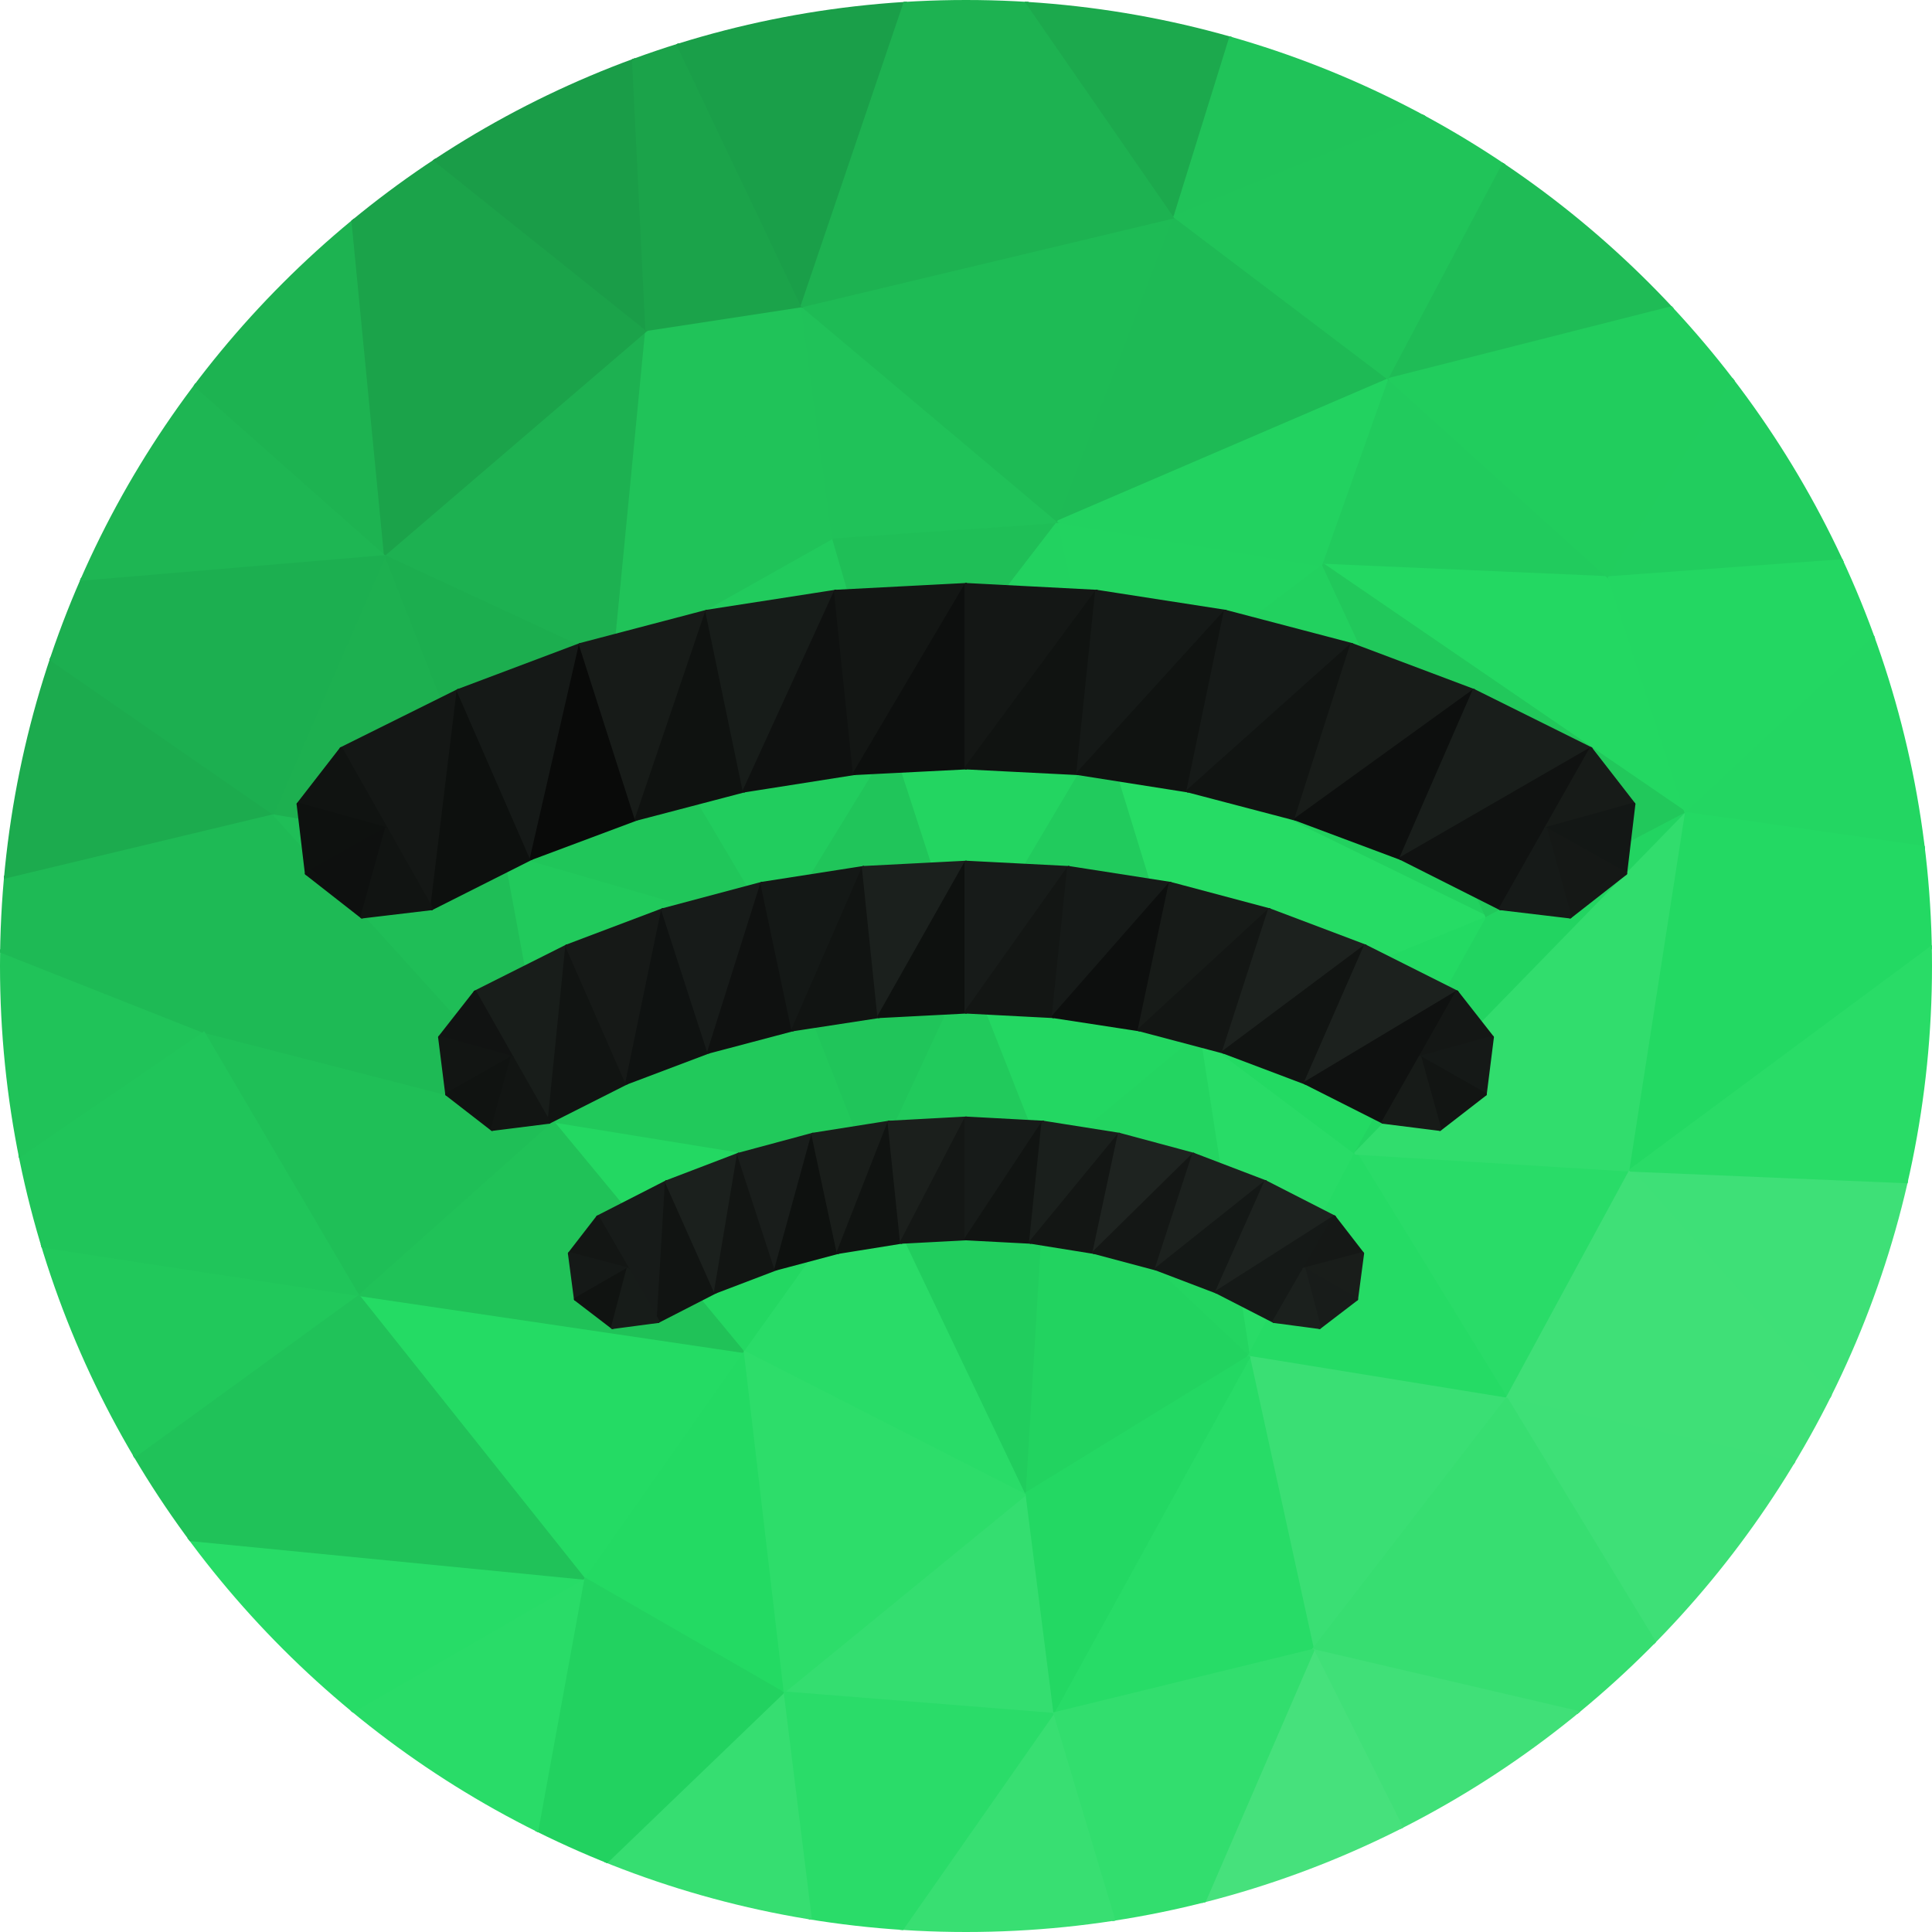
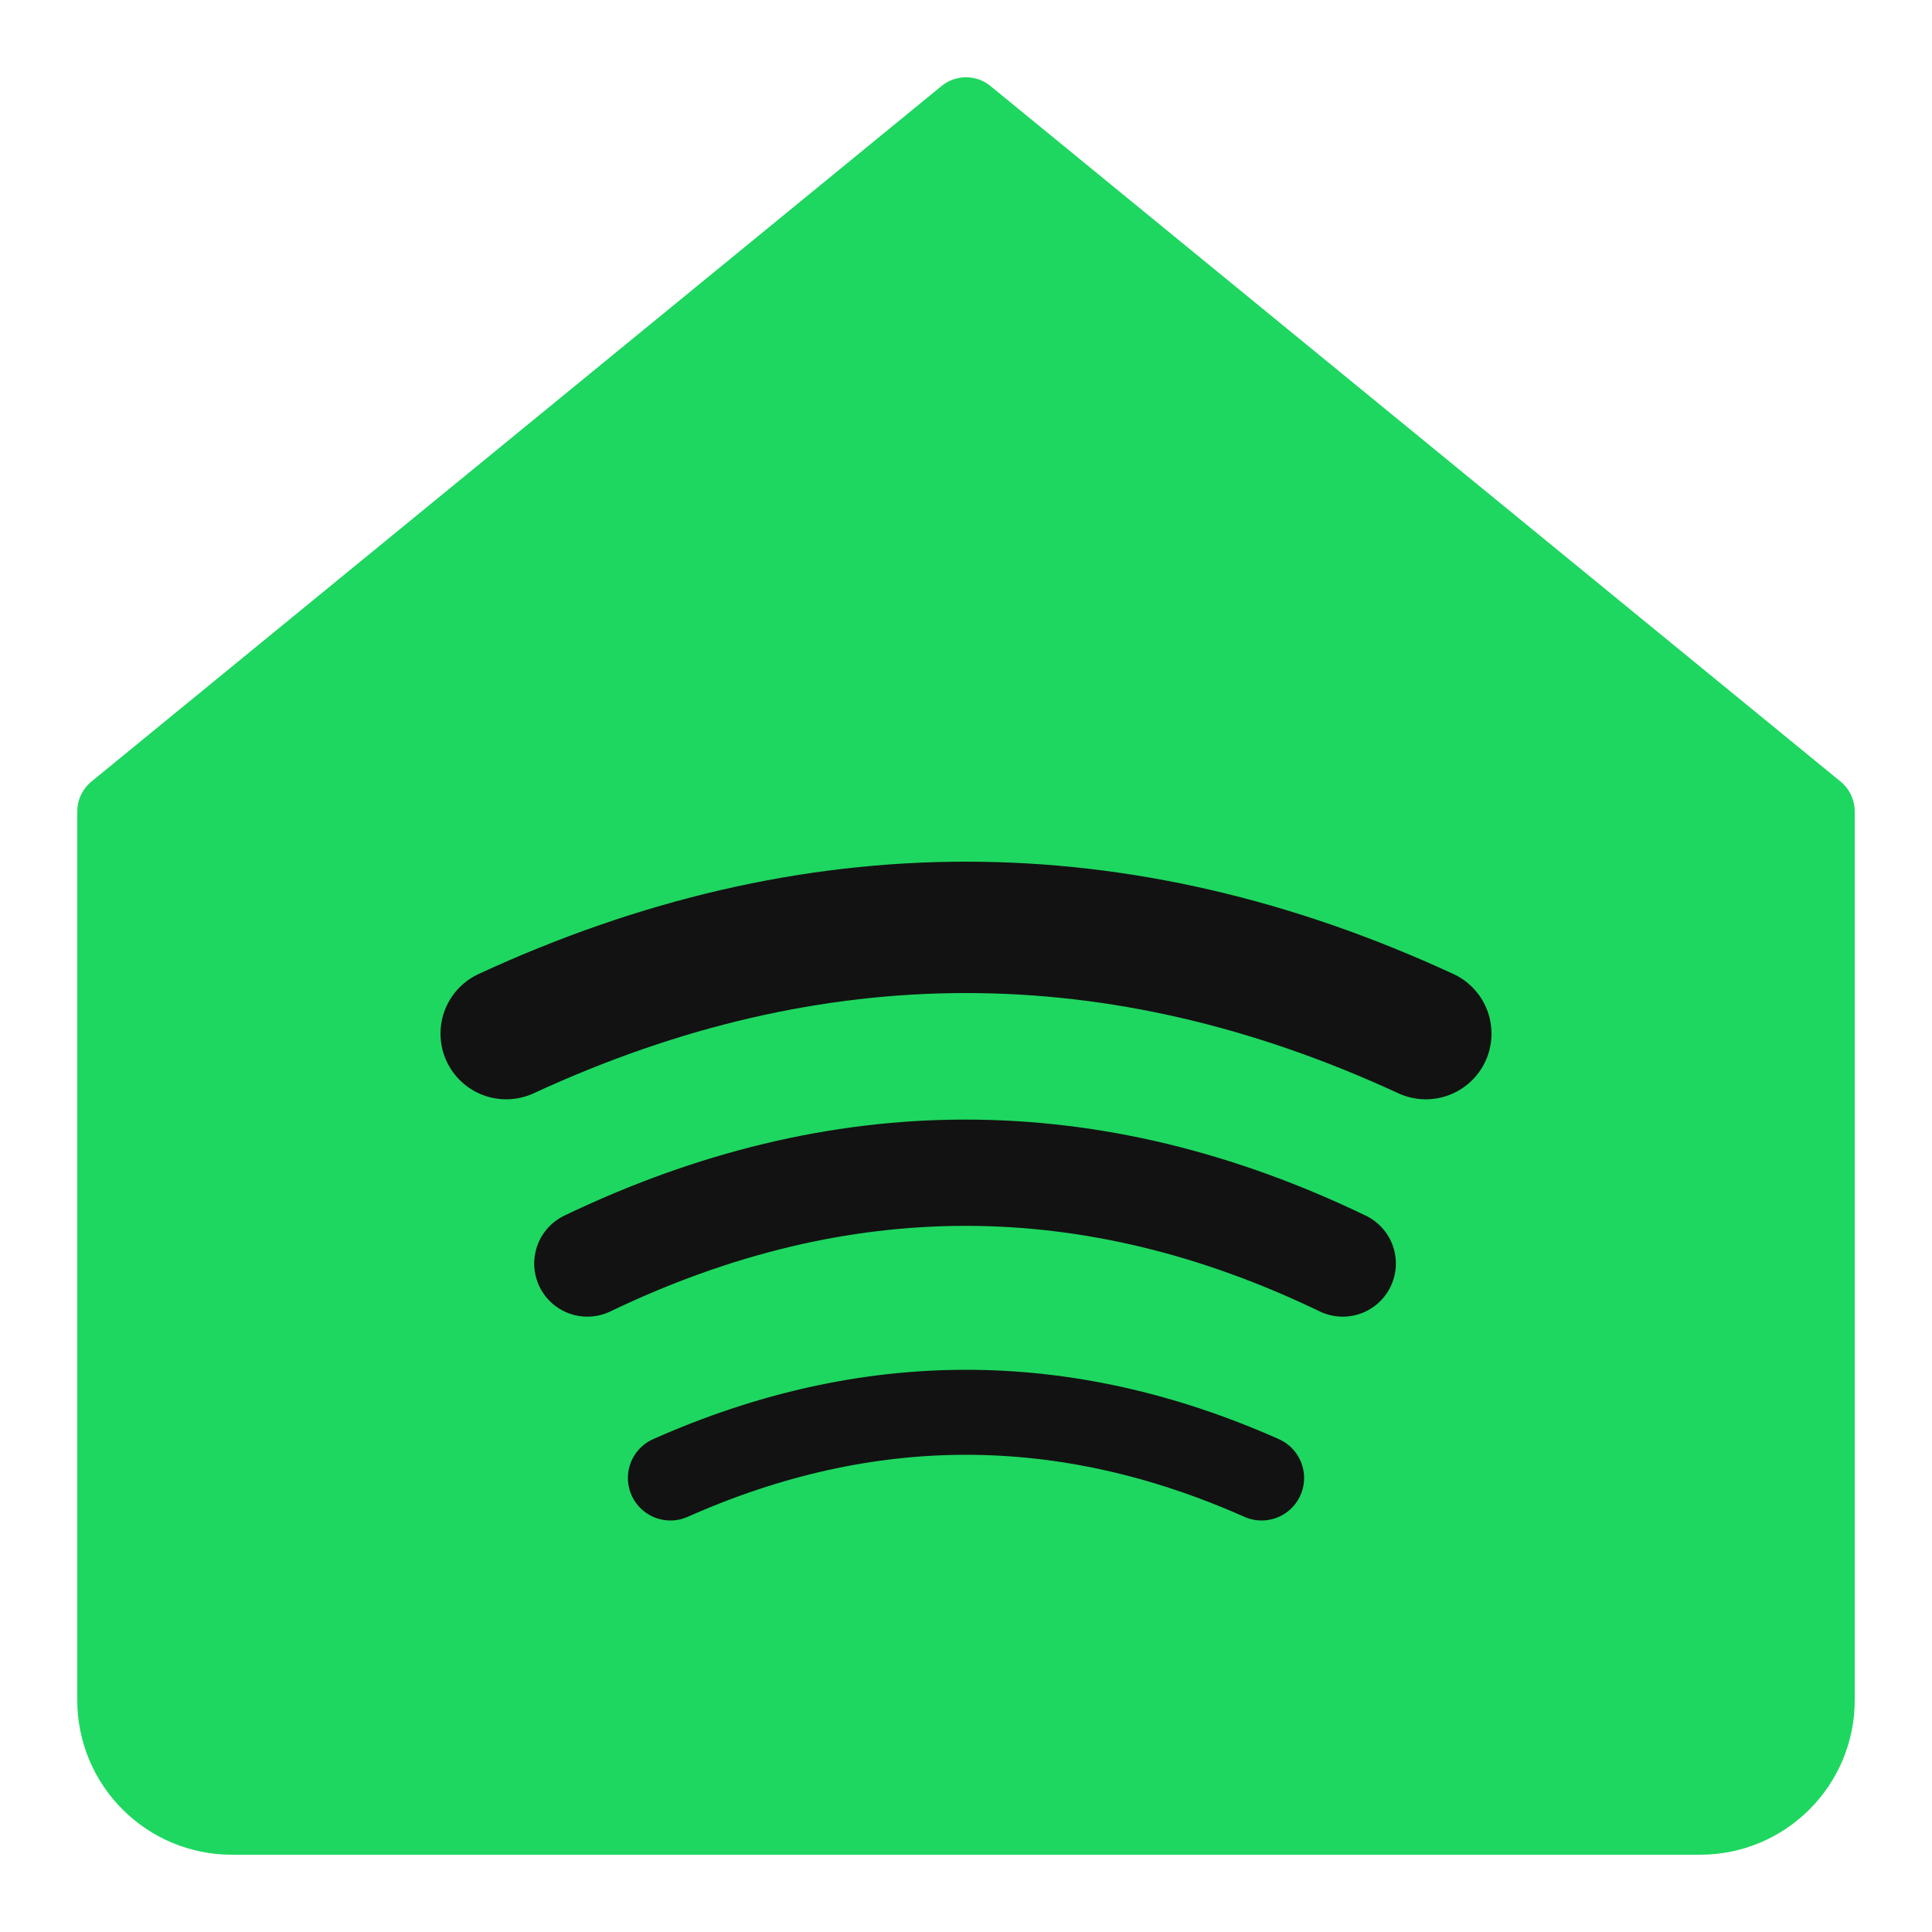
- <svg xmlns="http://www.w3.org/2000/svg" viewBox="0 0 512 512">
-   <defs>
-     <clipPath id="c">
-       <circle cx="256.0" cy="256.0" r="256.0" />
-     </clipPath>
-   </defs>
-   <g clip-path="url(#c)">
-     <polygon points="256.0,256.0 317.7,274.4 276.7,308.5" fill="#23d762" stroke="#23d762" stroke-width="0.8" stroke-linejoin="round" />
-     <polygon points="256.0,256.0 276.7,308.5 230.6,310.7" fill="#21ca5c" stroke="#21ca5c" stroke-width="0.8" stroke-linejoin="round" />
-     <polygon points="256.0,256.0 230.6,310.7 205.3,246.5" fill="#20c55a" stroke="#20c55a" stroke-width="0.8" stroke-linejoin="round" />
-     <polygon points="256.0,256.0 205.3,246.5 236.4,195.7" fill="#20c55a" stroke="#20c55a" stroke-width="0.8" stroke-linejoin="round" />
-     <polygon points="256.0,256.0 236.4,195.7 292.9,193.7" fill="#23d561" stroke="#23d561" stroke-width="0.8" stroke-linejoin="round" />
-     <polygon points="256.0,256.0 292.9,193.7 317.7,274.4" fill="#21cb5d" stroke="#21cb5d" stroke-width="0.8" stroke-linejoin="round" />
-     <polygon points="317.7,274.4 359.3,305.6 330.9,359.7" fill="#28dc67" stroke="#28dc67" stroke-width="0.8" stroke-linejoin="round" />
-     <polygon points="317.7,274.4 276.7,308.5 330.9,359.7" fill="#23d561" stroke="#23d561" stroke-width="0.8" stroke-linejoin="round" />
-     <polygon points="276.7,308.5 330.9,359.7 271.4,396.2" fill="#22d360" stroke="#22d360" stroke-width="0.8" stroke-linejoin="round" />
-     <polygon points="276.7,308.5 230.6,310.7 271.4,396.2" fill="#21cd5e" stroke="#21cd5e" stroke-width="0.8" stroke-linejoin="round" />
-     <polygon points="230.6,310.7 271.4,396.2 196.7,358.1" fill="#29dc68" stroke="#29dc68" stroke-width="0.8" stroke-linejoin="round" />
-     <polygon points="230.6,310.7 196.7,358.1 146.2,297.0" fill="#23d862" stroke="#23d862" stroke-width="0.8" stroke-linejoin="round" />
-     <polygon points="230.6,310.7 205.3,246.5 146.2,297.0" fill="#21c95b" stroke="#21c95b" stroke-width="0.8" stroke-linejoin="round" />
-     <polygon points="205.3,246.5 146.2,297.0 133.0,225.6" fill="#21ca5c" stroke="#21ca5c" stroke-width="0.8" stroke-linejoin="round" />
-     <polygon points="205.3,246.5 133.0,225.6 162.9,174.9" fill="#20c65a" stroke="#20c65a" stroke-width="0.8" stroke-linejoin="round" />
-     <polygon points="205.3,246.5 236.4,195.7 162.9,174.9" fill="#21cd5e" stroke="#21cd5e" stroke-width="0.8" stroke-linejoin="round" />
-     <polygon points="236.4,195.7 162.9,174.9 220.8,142.3" fill="#21cb5d" stroke="#21cb5d" stroke-width="0.8" stroke-linejoin="round" />
-     <polygon points="236.4,195.7 220.8,142.3 280.6,138.2" fill="#1fbf57" stroke="#1fbf57" stroke-width="0.8" stroke-linejoin="round" />
-     <polygon points="236.4,195.7 292.9,193.7 280.6,138.2" fill="#22d260" stroke="#22d260" stroke-width="0.8" stroke-linejoin="round" />
-     <polygon points="292.9,193.7 280.6,138.2 350.8,149.8" fill="#22d360" stroke="#22d360" stroke-width="0.8" stroke-linejoin="round" />
-     <polygon points="292.9,193.7 350.8,149.8 394.2,243.2" fill="#22d15f" stroke="#22d15f" stroke-width="0.8" stroke-linejoin="round" />
-     <polygon points="292.9,193.7 317.7,274.4 394.2,243.2" fill="#26dc65" stroke="#26dc65" stroke-width="0.8" stroke-linejoin="round" />
-     <polygon points="317.7,274.4 394.2,243.2 359.3,305.6" fill="#23da63" stroke="#23da63" stroke-width="0.8" stroke-linejoin="round" />
-     <polygon points="359.3,305.6 432.2,310.1 399.3,370.8" fill="#29dc68" stroke="#29dc68" stroke-width="0.8" stroke-linejoin="round" />
-     <polygon points="359.3,305.6 330.9,359.7 399.3,370.8" fill="#25db65" stroke="#25db65" stroke-width="0.8" stroke-linejoin="round" />
-     <polygon points="330.9,359.7 399.3,370.8 347.9,437.4" fill="#3adf74" stroke="#3adf74" stroke-width="0.8" stroke-linejoin="round" />
-     <polygon points="330.9,359.7 347.9,437.4 278.8,454.3" fill="#27dc67" stroke="#27dc67" stroke-width="0.8" stroke-linejoin="round" />
-     <polygon points="330.9,359.7 271.4,396.2 278.8,454.3" fill="#23d863" stroke="#23d863" stroke-width="0.8" stroke-linejoin="round" />
-     <polygon points="271.4,396.2 278.8,454.3 207.3,448.6" fill="#34de70" stroke="#34de70" stroke-width="0.8" stroke-linejoin="round" />
-     <polygon points="271.4,396.2 196.7,358.1 207.3,448.6" fill="#2ddd6a" stroke="#2ddd6a" stroke-width="0.8" stroke-linejoin="round" />
-     <polygon points="196.7,358.1 207.3,448.6 154.5,418.2" fill="#23da63" stroke="#23da63" stroke-width="0.8" stroke-linejoin="round" />
-     <polygon points="196.7,358.1 154.5,418.2 94.6,343.0" fill="#24db64" stroke="#24db64" stroke-width="0.8" stroke-linejoin="round" />
-     <polygon points="196.7,358.1 146.2,297.0 94.6,343.0" fill="#20c258" stroke="#20c258" stroke-width="0.8" stroke-linejoin="round" />
-     <polygon points="146.2,297.0 94.6,343.0 53.6,273.2" fill="#1fbf57" stroke="#1fbf57" stroke-width="0.8" stroke-linejoin="round" />
-     <polygon points="146.2,297.0 53.6,273.2 72.3,215.4" fill="#1eba55" stroke="#1eba55" stroke-width="0.8" stroke-linejoin="round" />
-     <polygon points="146.2,297.0 133.0,225.6 72.3,215.4" fill="#1fbe57" stroke="#1fbe57" stroke-width="0.8" stroke-linejoin="round" />
-     <polygon points="133.0,225.6 72.3,215.4 102.1,146.7" fill="#1db050" stroke="#1db050" stroke-width="0.8" stroke-linejoin="round" />
-     <polygon points="133.0,225.6 162.9,174.9 102.1,146.7" fill="#1cae4f" stroke="#1cae4f" stroke-width="0.8" stroke-linejoin="round" />
-     <polygon points="162.9,174.9 102.1,146.7 171.4,87.3" fill="#1db151" stroke="#1db151" stroke-width="0.8" stroke-linejoin="round" />
-     <polygon points="162.9,174.9 220.8,142.3 171.4,87.3" fill="#20c359" stroke="#20c359" stroke-width="0.8" stroke-linejoin="round" />
-     <polygon points="220.8,142.3 171.4,87.3 212.6,81.0" fill="#20c359" stroke="#20c359" stroke-width="0.8" stroke-linejoin="round" />
-     <polygon points="220.8,142.3 280.6,138.2 212.6,81.0" fill="#20c259" stroke="#20c259" stroke-width="0.8" stroke-linejoin="round" />
-     <polygon points="280.6,138.2 212.6,81.0 311.4,57.4" fill="#1ebb55" stroke="#1ebb55" stroke-width="0.8" stroke-linejoin="round" />
-     <polygon points="280.6,138.2 311.4,57.4 368.3,100.5" fill="#1eba55" stroke="#1eba55" stroke-width="0.8" stroke-linejoin="round" />
-     <polygon points="280.6,138.2 350.8,149.8 368.3,100.5" fill="#22d260" stroke="#22d260" stroke-width="0.8" stroke-linejoin="round" />
-     <polygon points="350.8,149.8 368.3,100.5 426.5,153.1" fill="#21cb5d" stroke="#21cb5d" stroke-width="0.8" stroke-linejoin="round" />
-     <polygon points="350.8,149.8 426.5,153.1 446.9,215.6" fill="#23d862" stroke="#23d862" stroke-width="0.8" stroke-linejoin="round" />
-     <polygon points="350.8,149.8 394.2,243.2 446.9,215.6" fill="#21c85b" stroke="#21c85b" stroke-width="0.8" stroke-linejoin="round" />
-     <polygon points="394.2,243.2 359.3,305.6 446.9,215.6" fill="#22d461" stroke="#22d461" stroke-width="0.8" stroke-linejoin="round" />
-     <polygon points="359.3,305.6 446.9,215.6 432.2,310.1" fill="#31dd6d" stroke="#31dd6d" stroke-width="0.8" stroke-linejoin="round" />
-     <polygon points="432.2,310.1 536.7,314.5 507.0,394.6" fill="#3ee077" stroke="#3ee077" stroke-width="0.8" stroke-linejoin="round" />
-     <polygon points="432.2,310.1 399.3,370.8 507.0,394.6" fill="#3fe077" stroke="#3fe077" stroke-width="0.8" stroke-linejoin="round" />
-     <polygon points="399.3,370.8 507.0,394.6 455.0,462.4" fill="#3ee077" stroke="#3ee077" stroke-width="0.8" stroke-linejoin="round" />
-     <polygon points="399.3,370.8 347.9,437.4 455.0,462.4" fill="#37de71" stroke="#37de71" stroke-width="0.8" stroke-linejoin="round" />
-     <polygon points="347.9,437.4 455.0,462.4 385.3,511.9" fill="#40e078" stroke="#40e078" stroke-width="0.8" stroke-linejoin="round" />
-     <polygon points="347.9,437.4 385.3,511.9 304.1,538.7" fill="#46e17c" stroke="#46e17c" stroke-width="0.8" stroke-linejoin="round" />
-     <polygon points="347.9,437.4 278.8,454.3 304.1,538.7" fill="#32de6e" stroke="#32de6e" stroke-width="0.8" stroke-linejoin="round" />
-     <polygon points="278.8,454.3 304.1,538.7 218.7,540.3" fill="#38df72" stroke="#38df72" stroke-width="0.8" stroke-linejoin="round" />
-     <polygon points="278.8,454.3 207.3,448.6 218.7,540.3" fill="#2adc69" stroke="#2adc69" stroke-width="0.8" stroke-linejoin="round" />
-     <polygon points="207.3,448.6 218.7,540.3 136.5,516.7" fill="#36de71" stroke="#36de71" stroke-width="0.8" stroke-linejoin="round" />
-     <polygon points="207.3,448.6 154.5,418.2 136.5,516.7" fill="#22d260" stroke="#22d260" stroke-width="0.8" stroke-linejoin="round" />
-     <polygon points="154.5,418.2 136.5,516.7 65.0,469.9" fill="#29dc68" stroke="#29dc68" stroke-width="0.8" stroke-linejoin="round" />
-     <polygon points="154.5,418.2 65.0,469.9 10.5,404.1" fill="#27dc67" stroke="#27dc67" stroke-width="0.8" stroke-linejoin="round" />
-     <polygon points="154.5,418.2 94.6,343.0 10.5,404.1" fill="#20c259" stroke="#20c259" stroke-width="0.8" stroke-linejoin="round" />
-     <polygon points="94.6,343.0 10.5,404.1 -22.3,325.1" fill="#21c85b" stroke="#21c85b" stroke-width="0.8" stroke-linejoin="round" />
-     <polygon points="94.6,343.0 53.6,273.2 -22.3,325.1" fill="#20c55a" stroke="#20c55a" stroke-width="0.8" stroke-linejoin="round" />
-     <polygon points="53.6,273.2 -22.3,325.1 -30.3,240.0" fill="#20c359" stroke="#20c359" stroke-width="0.8" stroke-linejoin="round" />
-     <polygon points="53.6,273.2 72.3,215.4 -30.3,240.0" fill="#1eba55" stroke="#1eba55" stroke-width="0.8" stroke-linejoin="round" />
-     <polygon points="72.3,215.4 -30.3,240.0 -12.9,156.4" fill="#1cab4e" stroke="#1cab4e" stroke-width="0.8" stroke-linejoin="round" />
-     <polygon points="72.3,215.4 102.1,146.7 -12.9,156.4" fill="#1caf50" stroke="#1caf50" stroke-width="0.8" stroke-linejoin="round" />
-     <polygon points="102.1,146.7 -12.9,156.4 28.5,81.5" fill="#1eb653" stroke="#1eb653" stroke-width="0.8" stroke-linejoin="round" />
-     <polygon points="102.1,146.7 28.5,81.5 90.0,22.2" fill="#1db351" stroke="#1db351" stroke-width="0.8" stroke-linejoin="round" />
-     <polygon points="102.1,146.7 171.4,87.3 90.0,22.2" fill="#1ba34a" stroke="#1ba34a" stroke-width="0.8" stroke-linejoin="round" />
-     <polygon points="171.4,87.3 90.0,22.2 166.3,-16.3" fill="#1a9d48" stroke="#1a9d48" stroke-width="0.8" stroke-linejoin="round" />
-     <polygon points="171.4,87.3 212.6,81.0 166.3,-16.3" fill="#1ba34a" stroke="#1ba34a" stroke-width="0.8" stroke-linejoin="round" />
-     <polygon points="212.6,81.0 166.3,-16.3 250.5,-30.7" fill="#1a9f49" stroke="#1a9f49" stroke-width="0.8" stroke-linejoin="round" />
-     <polygon points="212.6,81.0 311.4,57.4 250.5,-30.7" fill="#1db251" stroke="#1db251" stroke-width="0.8" stroke-linejoin="round" />
-     <polygon points="311.4,57.4 250.5,-30.7 335.3,-19.5" fill="#1ca94d" stroke="#1ca94d" stroke-width="0.8" stroke-linejoin="round" />
-     <polygon points="311.4,57.4 335.3,-19.5 413.0,16.1" fill="#20c359" stroke="#20c359" stroke-width="0.8" stroke-linejoin="round" />
-     <polygon points="311.4,57.4 368.3,100.5 413.0,16.1" fill="#20c459" stroke="#20c459" stroke-width="0.8" stroke-linejoin="round" />
-     <polygon points="368.3,100.5 413.0,16.1 476.7,73.0" fill="#1fbc56" stroke="#1fbc56" stroke-width="0.8" stroke-linejoin="round" />
-     <polygon points="368.3,100.5 426.5,153.1 476.7,73.0" fill="#21cd5d" stroke="#21cd5d" stroke-width="0.8" stroke-linejoin="round" />
-     <polygon points="426.5,153.1 476.7,73.0 520.9,146.2" fill="#21cd5e" stroke="#21cd5e" stroke-width="0.8" stroke-linejoin="round" />
-     <polygon points="426.5,153.1 446.9,215.6 520.9,146.2" fill="#23d762" stroke="#23d762" stroke-width="0.8" stroke-linejoin="round" />
-     <polygon points="446.9,215.6 520.9,146.2 541.5,229.1" fill="#23d662" stroke="#23d662" stroke-width="0.8" stroke-linejoin="round" />
-     <polygon points="446.9,215.6 432.2,310.1 541.5,229.1" fill="#23d963" stroke="#23d963" stroke-width="0.8" stroke-linejoin="round" />
-     <polygon points="432.2,310.1 541.5,229.1 536.7,314.5" fill="#29dc67" stroke="#29dc67" stroke-width="0.8" stroke-linejoin="round" />
-     <polygon points="90.4,198.4 121.4,183.0 114.4,240.8" fill="#141715" stroke="#141715" stroke-width="0.8" stroke-linejoin="round" />
-     <polygon points="121.4,183.0 140.8,227.5 114.4,240.8" fill="#0d100e" stroke="#0d100e" stroke-width="0.8" stroke-linejoin="round" />
-     <polygon points="121.4,183.0 153.8,170.8 140.8,227.5" fill="#151917" stroke="#151917" stroke-width="0.8" stroke-linejoin="round" />
-     <polygon points="153.8,170.8 168.6,217.1 140.8,227.5" fill="#090a09" stroke="#090a09" stroke-width="0.8" stroke-linejoin="round" />
-     <polygon points="153.8,170.8 187.3,162.0 168.6,217.1" fill="#171b18" stroke="#171b18" stroke-width="0.8" stroke-linejoin="round" />
-     <polygon points="187.3,162.0 197.2,209.6 168.6,217.1" fill="#0f1210" stroke="#0f1210" stroke-width="0.8" stroke-linejoin="round" />
-     <polygon points="187.3,162.0 221.4,156.7 197.2,209.6" fill="#171c19" stroke="#171c19" stroke-width="0.8" stroke-linejoin="round" />
-     <polygon points="221.4,156.7 226.4,205.0 197.2,209.6" fill="#0f1110" stroke="#0f1110" stroke-width="0.8" stroke-linejoin="round" />
-     <polygon points="221.4,156.7 256.0,154.9 226.4,205.0" fill="#131614" stroke="#131614" stroke-width="0.8" stroke-linejoin="round" />
-     <polygon points="256.0,154.9 256.0,203.5 226.4,205.0" fill="#0d0f0e" stroke="#0d0f0e" stroke-width="0.8" stroke-linejoin="round" />
-     <polygon points="256.0,154.9 290.6,156.7 256.0,203.5" fill="#141715" stroke="#141715" stroke-width="0.8" stroke-linejoin="round" />
-     <polygon points="290.6,156.7 285.6,205.0 256.0,203.5" fill="#101311" stroke="#101311" stroke-width="0.8" stroke-linejoin="round" />
-     <polygon points="290.6,156.7 324.7,162.0 285.6,205.0" fill="#151917" stroke="#151917" stroke-width="0.8" stroke-linejoin="round" />
-     <polygon points="324.7,162.0 314.8,209.6 285.6,205.0" fill="#101311" stroke="#101311" stroke-width="0.8" stroke-linejoin="round" />
-     <polygon points="324.7,162.0 358.2,170.8 314.8,209.6" fill="#161a18" stroke="#161a18" stroke-width="0.8" stroke-linejoin="round" />
-     <polygon points="358.2,170.8 343.4,217.1 314.8,209.6" fill="#111412" stroke="#111412" stroke-width="0.8" stroke-linejoin="round" />
-     <polygon points="358.2,170.8 390.6,183.0 343.4,217.1" fill="#181c19" stroke="#181c19" stroke-width="0.8" stroke-linejoin="round" />
-     <polygon points="390.6,183.0 371.2,227.5 343.4,217.1" fill="#0d0f0e" stroke="#0d0f0e" stroke-width="0.8" stroke-linejoin="round" />
-     <polygon points="390.6,183.0 421.6,198.4 371.2,227.5" fill="#191e1b" stroke="#191e1b" stroke-width="0.8" stroke-linejoin="round" />
-     <polygon points="421.6,198.4 397.6,240.8 371.2,227.5" fill="#101211" stroke="#101211" stroke-width="0.8" stroke-linejoin="round" />
-     <polygon points="102.4,219.6 90.4,198.4 79.0,213.1" fill="#101311" stroke="#101311" stroke-width="0.8" stroke-linejoin="round" />
-     <polygon points="102.4,219.6 79.0,213.1 81.2,231.5" fill="#0e110f" stroke="#0e110f" stroke-width="0.8" stroke-linejoin="round" />
-     <polygon points="102.4,219.6 81.2,231.5 95.9,243.0" fill="#0e100f" stroke="#0e100f" stroke-width="0.8" stroke-linejoin="round" />
-     <polygon points="102.4,219.6 95.9,243.0 114.4,240.8" fill="#111412" stroke="#111412" stroke-width="0.8" stroke-linejoin="round" />
-     <polygon points="409.6,219.6 421.6,198.4 433.0,213.1" fill="#171b18" stroke="#171b18" stroke-width="0.8" stroke-linejoin="round" />
-     <polygon points="409.6,219.6 433.0,213.1 430.8,231.5" fill="#131715" stroke="#131715" stroke-width="0.8" stroke-linejoin="round" />
-     <polygon points="409.6,219.6 430.8,231.5 416.1,243.0" fill="#151816" stroke="#151816" stroke-width="0.8" stroke-linejoin="round" />
-     <polygon points="409.6,219.6 416.1,243.0 397.6,240.8" fill="#161a18" stroke="#161a18" stroke-width="0.8" stroke-linejoin="round" />
-     <polygon points="125.9,262.9 150.2,250.7 145.5,297.4" fill="#181d1a" stroke="#181d1a" stroke-width="0.8" stroke-linejoin="round" />
-     <polygon points="150.2,250.7 166.1,287.0 145.5,297.4" fill="#111412" stroke="#111412" stroke-width="0.8" stroke-linejoin="round" />
-     <polygon points="150.2,250.7 175.6,241.1 166.1,287.0" fill="#161917" stroke="#161917" stroke-width="0.8" stroke-linejoin="round" />
-     <polygon points="175.6,241.1 187.8,278.8 166.1,287.0" fill="#0f1211" stroke="#0f1211" stroke-width="0.8" stroke-linejoin="round" />
-     <polygon points="175.6,241.1 201.9,234.1 187.8,278.8" fill="#171b19" stroke="#171b19" stroke-width="0.8" stroke-linejoin="round" />
-     <polygon points="201.9,234.1 210.1,272.9 187.8,278.8" fill="#0f1110" stroke="#0f1110" stroke-width="0.8" stroke-linejoin="round" />
-     <polygon points="201.9,234.1 228.8,229.9 210.1,272.9" fill="#141816" stroke="#141816" stroke-width="0.8" stroke-linejoin="round" />
-     <polygon points="228.8,229.9 232.9,269.4 210.1,272.9" fill="#111412" stroke="#111412" stroke-width="0.8" stroke-linejoin="round" />
-     <polygon points="228.8,229.9 256.0,228.5 232.9,269.4" fill="#1b201d" stroke="#1b201d" stroke-width="0.8" stroke-linejoin="round" />
-     <polygon points="256.0,228.5 256.0,268.2 232.9,269.4" fill="#0e110f" stroke="#0e110f" stroke-width="0.8" stroke-linejoin="round" />
-     <polygon points="256.0,228.5 283.2,229.9 256.0,268.2" fill="#171b19" stroke="#171b19" stroke-width="0.8" stroke-linejoin="round" />
-     <polygon points="283.2,229.9 279.1,269.4 256.0,268.2" fill="#131614" stroke="#131614" stroke-width="0.8" stroke-linejoin="round" />
-     <polygon points="283.2,229.9 310.1,234.1 279.1,269.4" fill="#161a18" stroke="#161a18" stroke-width="0.8" stroke-linejoin="round" />
-     <polygon points="310.1,234.1 301.9,272.9 279.1,269.4" fill="#0d0f0e" stroke="#0d0f0e" stroke-width="0.8" stroke-linejoin="round" />
-     <polygon points="310.1,234.1 336.4,241.1 301.9,272.9" fill="#171b18" stroke="#171b18" stroke-width="0.8" stroke-linejoin="round" />
-     <polygon points="336.4,241.1 324.2,278.8 301.9,272.9" fill="#131614" stroke="#131614" stroke-width="0.8" stroke-linejoin="round" />
-     <polygon points="336.4,241.1 361.8,250.7 324.2,278.8" fill="#1c211e" stroke="#1c211e" stroke-width="0.8" stroke-linejoin="round" />
-     <polygon points="361.8,250.7 345.9,287.0 324.2,278.8" fill="#111412" stroke="#111412" stroke-width="0.8" stroke-linejoin="round" />
-     <polygon points="361.8,250.7 386.1,262.9 345.9,287.0" fill="#1c211e" stroke="#1c211e" stroke-width="0.8" stroke-linejoin="round" />
-     <polygon points="386.1,262.9 366.5,297.4 345.9,287.0" fill="#0f1110" stroke="#0f1110" stroke-width="0.8" stroke-linejoin="round" />
-     <polygon points="135.7,280.2 125.9,262.9 116.5,274.9" fill="#111312" stroke="#111312" stroke-width="0.8" stroke-linejoin="round" />
-     <polygon points="135.7,280.2 116.5,274.9 118.4,290.0" fill="#121513" stroke="#121513" stroke-width="0.8" stroke-linejoin="round" />
-     <polygon points="135.7,280.2 118.4,290.0 130.4,299.3" fill="#101311" stroke="#101311" stroke-width="0.8" stroke-linejoin="round" />
-     <polygon points="135.7,280.2 130.4,299.3 145.5,297.4" fill="#121513" stroke="#121513" stroke-width="0.8" stroke-linejoin="round" />
-     <polygon points="376.3,280.2 386.1,262.9 395.5,274.9" fill="#141715" stroke="#141715" stroke-width="0.8" stroke-linejoin="round" />
-     <polygon points="376.3,280.2 395.5,274.9 393.6,290.0" fill="#151917" stroke="#151917" stroke-width="0.8" stroke-linejoin="round" />
-     <polygon points="376.3,280.2 393.6,290.0 381.6,299.3" fill="#121513" stroke="#121513" stroke-width="0.8" stroke-linejoin="round" />
-     <polygon points="376.3,280.2 381.6,299.3 366.5,297.4" fill="#171b18" stroke="#171b18" stroke-width="0.8" stroke-linejoin="round" />
-     <polygon points="158.4,322.5 176.6,313.2 174.4,350.2" fill="#171b19" stroke="#171b19" stroke-width="0.8" stroke-linejoin="round" />
-     <polygon points="176.6,313.2 189.6,342.4 174.4,350.2" fill="#111412" stroke="#111412" stroke-width="0.8" stroke-linejoin="round" />
-     <polygon points="176.6,313.2 195.7,305.9 189.6,342.4" fill="#1b201d" stroke="#1b201d" stroke-width="0.8" stroke-linejoin="round" />
-     <polygon points="195.7,305.9 205.6,336.3 189.6,342.4" fill="#121513" stroke="#121513" stroke-width="0.8" stroke-linejoin="round" />
-     <polygon points="195.7,305.9 215.4,300.6 205.6,336.3" fill="#191d1b" stroke="#191d1b" stroke-width="0.8" stroke-linejoin="round" />
-     <polygon points="215.4,300.6 222.1,331.9 205.6,336.3" fill="#0e110f" stroke="#0e110f" stroke-width="0.8" stroke-linejoin="round" />
-     <polygon points="215.4,300.6 235.6,297.4 222.1,331.9" fill="#191d1a" stroke="#191d1a" stroke-width="0.8" stroke-linejoin="round" />
-     <polygon points="235.6,297.4 238.9,329.2 222.1,331.9" fill="#101311" stroke="#101311" stroke-width="0.8" stroke-linejoin="round" />
-     <polygon points="235.6,297.4 256.0,296.3 238.9,329.2" fill="#1b1f1c" stroke="#1b1f1c" stroke-width="0.8" stroke-linejoin="round" />
-     <polygon points="256.0,296.3 256.0,328.3 238.9,329.2" fill="#141715" stroke="#141715" stroke-width="0.8" stroke-linejoin="round" />
-     <polygon points="256.0,296.3 276.4,297.4 256.0,328.3" fill="#171b19" stroke="#171b19" stroke-width="0.8" stroke-linejoin="round" />
-     <polygon points="276.4,297.4 273.1,329.2 256.0,328.3" fill="#111412" stroke="#111412" stroke-width="0.8" stroke-linejoin="round" />
-     <polygon points="276.4,297.4 296.6,300.6 273.1,329.2" fill="#1a1f1c" stroke="#1a1f1c" stroke-width="0.8" stroke-linejoin="round" />
-     <polygon points="296.6,300.6 289.9,331.9 273.1,329.2" fill="#131614" stroke="#131614" stroke-width="0.8" stroke-linejoin="round" />
-     <polygon points="296.6,300.6 316.3,305.9 289.9,331.9" fill="#1e2320" stroke="#1e2320" stroke-width="0.8" stroke-linejoin="round" />
-     <polygon points="316.3,305.9 306.4,336.3 289.9,331.9" fill="#141715" stroke="#141715" stroke-width="0.8" stroke-linejoin="round" />
-     <polygon points="316.3,305.9 335.4,313.2 306.4,336.3" fill="#1c211e" stroke="#1c211e" stroke-width="0.8" stroke-linejoin="round" />
-     <polygon points="335.4,313.2 322.4,342.4 306.4,336.3" fill="#141816" stroke="#141816" stroke-width="0.8" stroke-linejoin="round" />
-     <polygon points="335.4,313.2 353.6,322.5 322.4,342.4" fill="#1d221f" stroke="#1d221f" stroke-width="0.8" stroke-linejoin="round" />
-     <polygon points="353.6,322.5 337.6,350.2 322.4,342.4" fill="#151917" stroke="#151917" stroke-width="0.8" stroke-linejoin="round" />
-     <polygon points="166.4,336.3 158.4,322.5 150.9,332.2" fill="#131614" stroke="#131614" stroke-width="0.8" stroke-linejoin="round" />
-     <polygon points="166.4,336.3 150.9,332.2 152.5,344.3" fill="#151917" stroke="#151917" stroke-width="0.8" stroke-linejoin="round" />
-     <polygon points="166.4,336.3 152.5,344.3 162.3,351.8" fill="#101311" stroke="#101311" stroke-width="0.8" stroke-linejoin="round" />
-     <polygon points="166.4,336.3 162.3,351.8 174.4,350.2" fill="#171c19" stroke="#171c19" stroke-width="0.8" stroke-linejoin="round" />
-     <polygon points="345.6,336.3 353.6,322.5 361.1,332.2" fill="#151816" stroke="#151816" stroke-width="0.8" stroke-linejoin="round" />
-     <polygon points="345.6,336.3 361.1,332.2 359.5,344.3" fill="#191d1a" stroke="#191d1a" stroke-width="0.8" stroke-linejoin="round" />
-     <polygon points="345.6,336.3 359.5,344.3 349.7,351.8" fill="#181c1a" stroke="#181c1a" stroke-width="0.8" stroke-linejoin="round" />
-     <polygon points="345.6,336.3 349.7,351.8 337.6,350.2" fill="#1b201d" stroke="#1b201d" stroke-width="0.8" stroke-linejoin="round" />
-   </g>
+ <svg xmlns="http://www.w3.org/2000/svg" viewBox="0 0 100 100">
+   <path d="M50 6 L94 42 V88 a6 6 0 0 1 -6 6 H12 a6 6 0 0 1 -6 -6 V42 Z" fill="#1ED760" stroke="#1ED760" stroke-width="4" stroke-linejoin="round" />
+   <path d="M26.2 53.5 Q50.0 42.5 73.8 53.5" fill="none" stroke="#121212" stroke-width="6.8" stroke-linecap="round" />
+   <path d="M30.4 65.4 Q50.0 56.0 69.5 65.4" fill="none" stroke="#121212" stroke-width="5.5" stroke-linecap="round" />
+   <path d="M34.7 76.5 Q50.0 69.7 65.3 76.5" fill="none" stroke="#121212" stroke-width="4.4" stroke-linecap="round" />
</svg>
